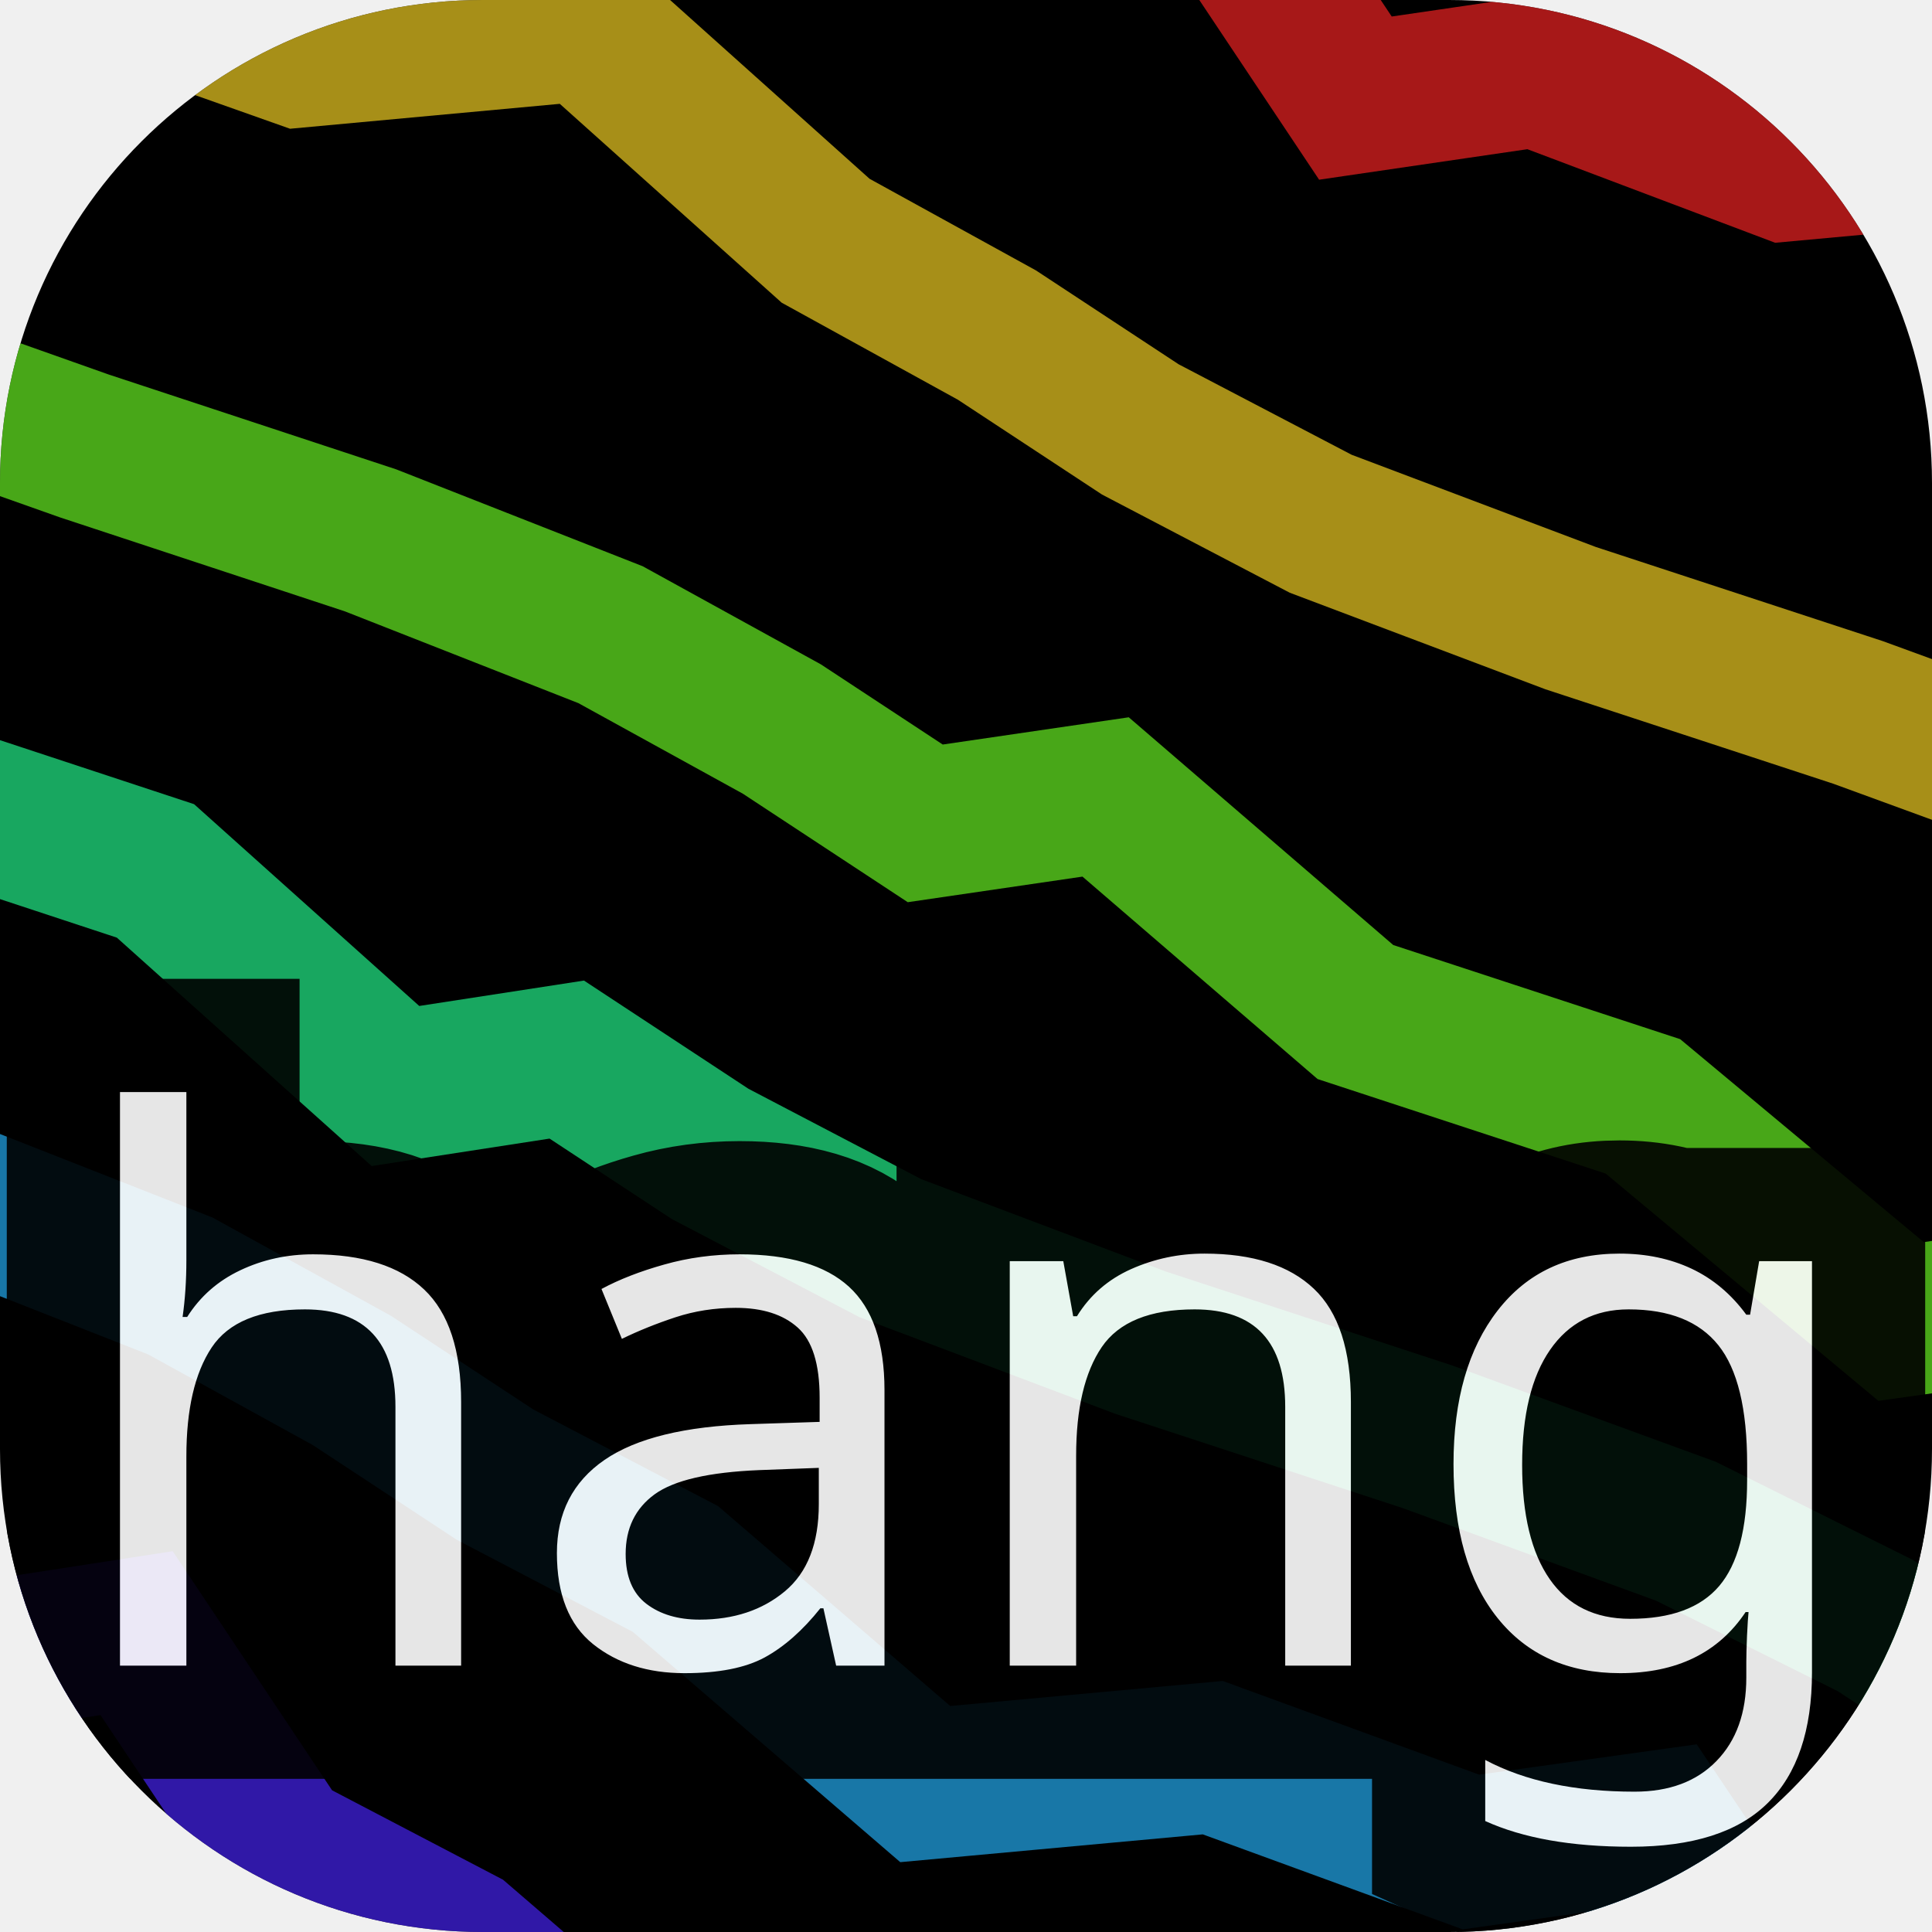
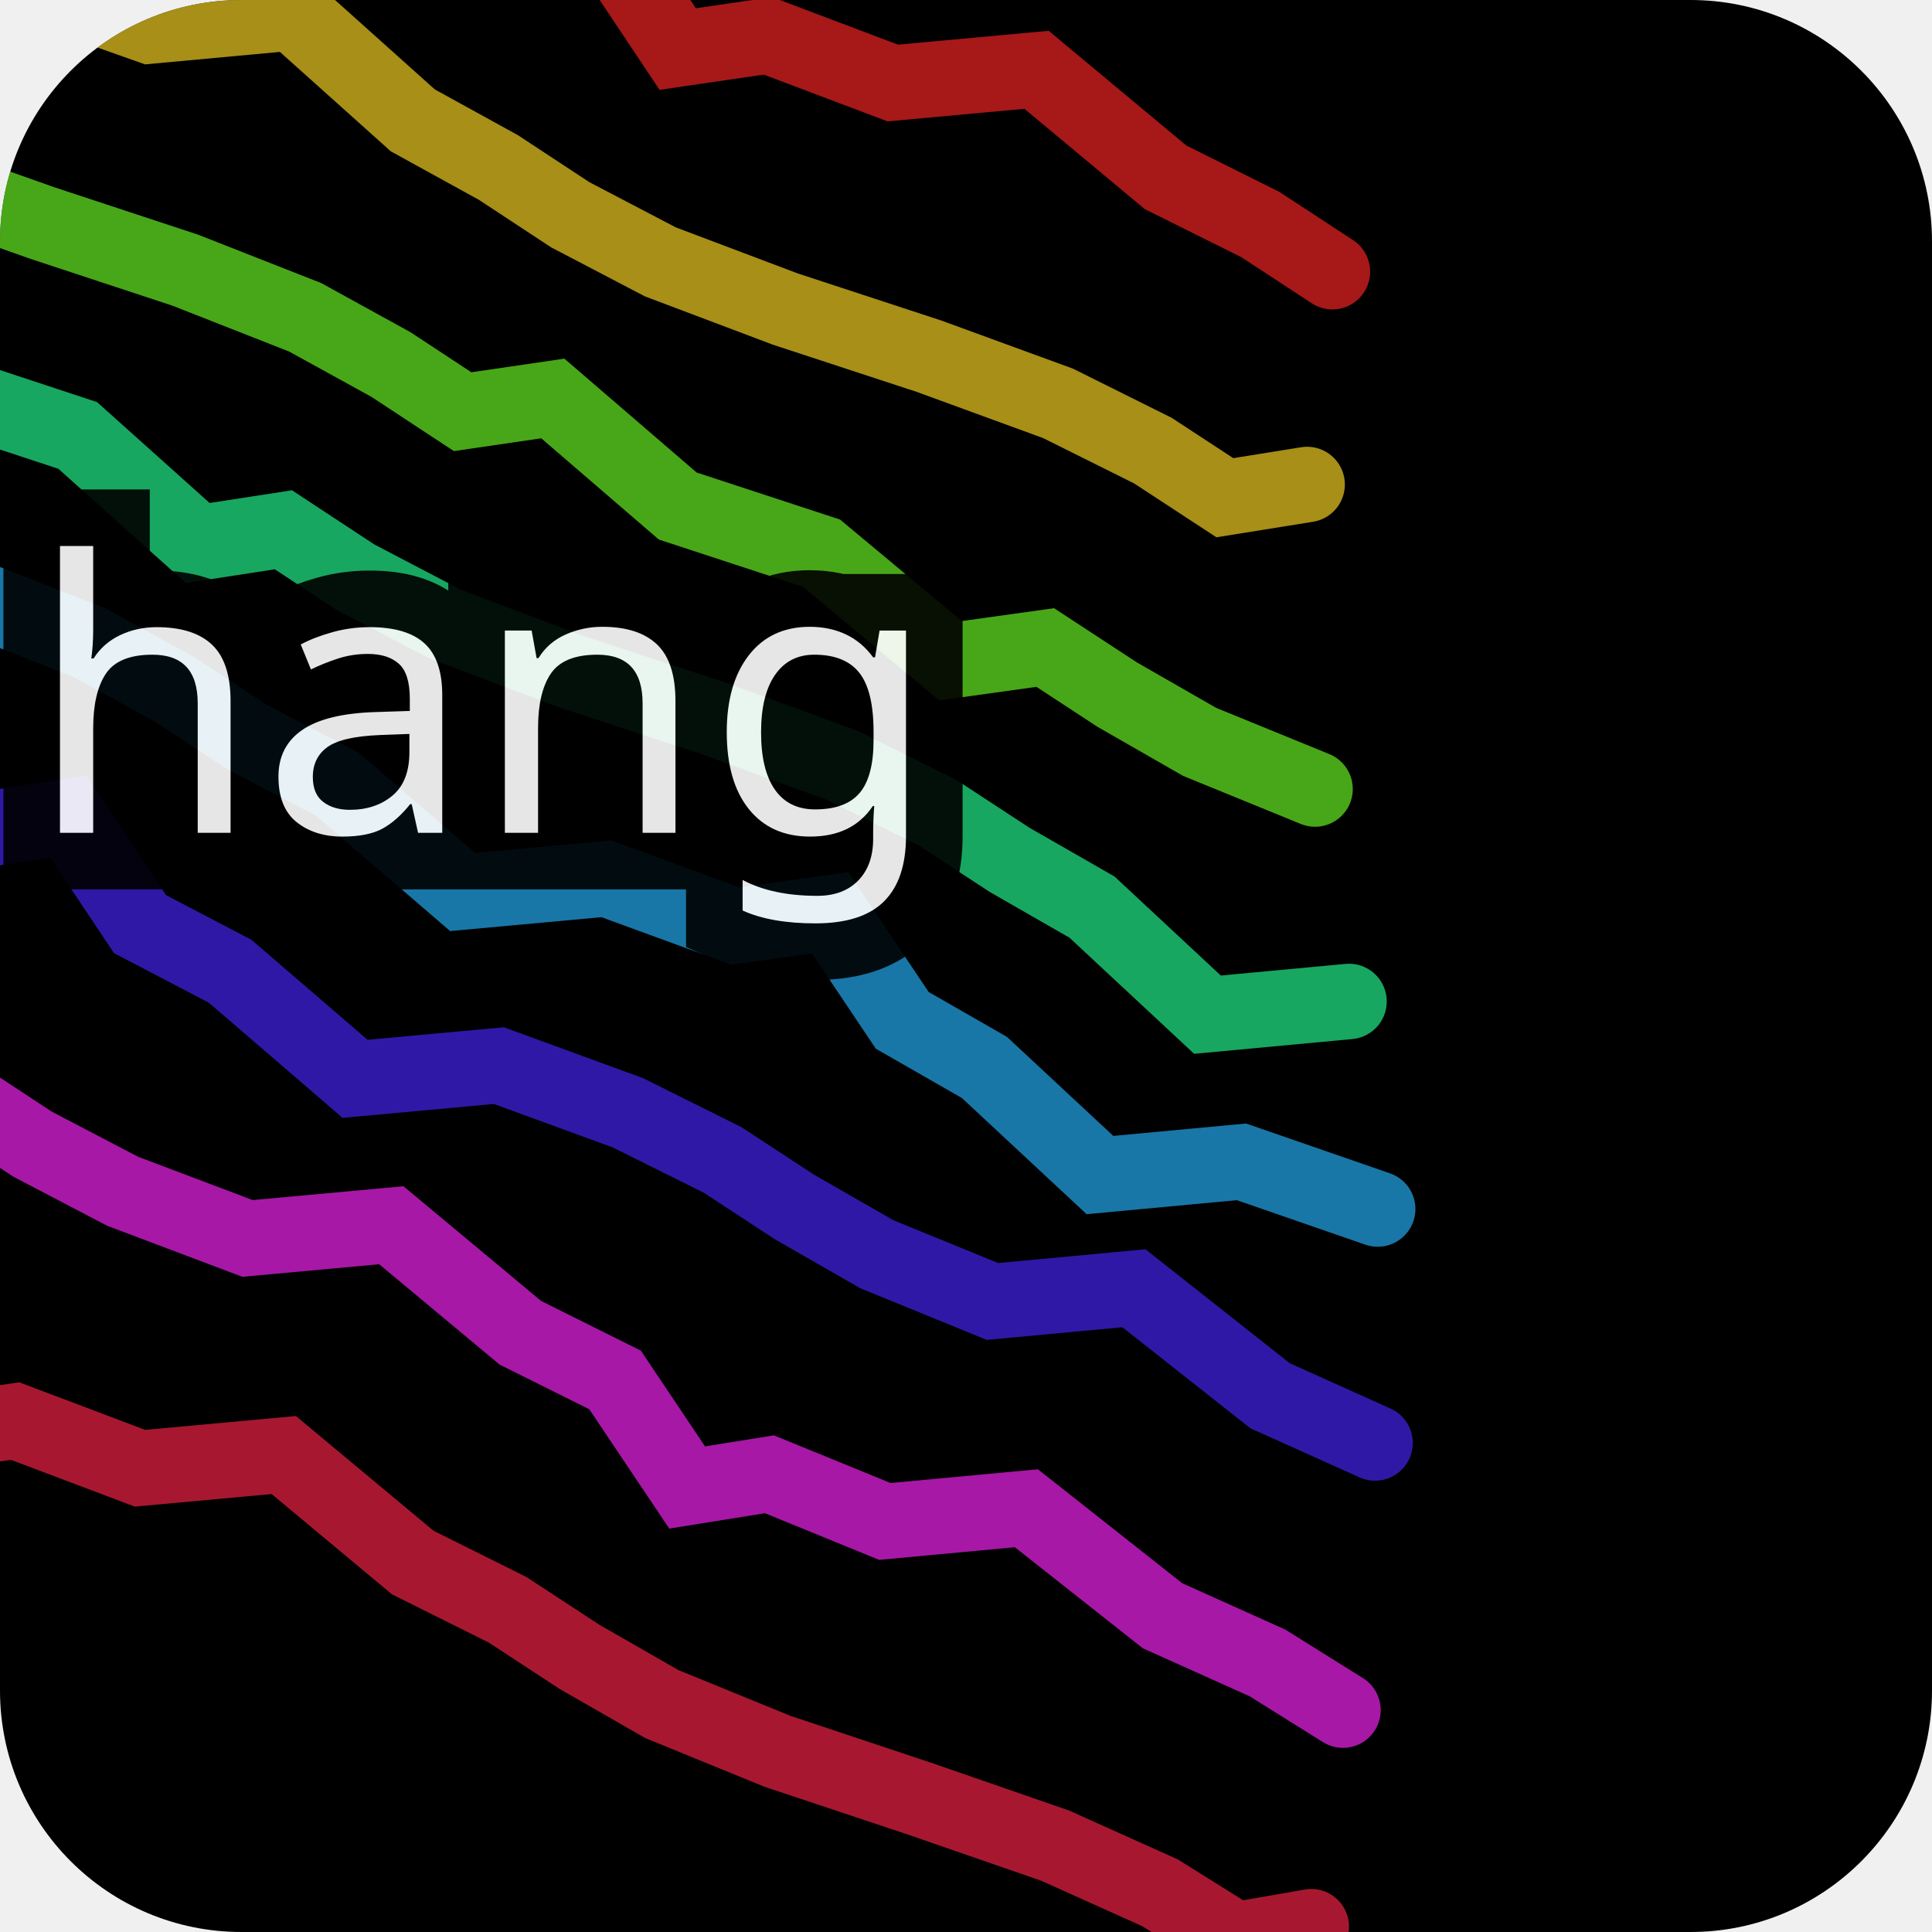
- <svg xmlns="http://www.w3.org/2000/svg" width="256" height="256" viewBox="0 0 256 256">
+ <svg xmlns="http://www.w3.org/2000/svg" width="512" height="512" viewBox="0 0 512 512">
  <defs>
    <clipPath id="rounded-corner">
      <rect x="0" y="0" width="100%" height="100%" rx="64" ry="64" />
    </clipPath>
  </defs>
  <g clip-path="url(#rounded-corner)">
    <rect width="100%" height="100%" fill="black" />
    <g stroke-linecap="round" stroke-width="20" fill="none" stroke-opacity="0.75">
      <path stroke="hsl(0, 75%, 50%)" d="M -100.0, -112.0 L -63.1, -115.5 L -33.9, -103.0 L -13.1, -90.5 L 6.4, -78.0 L 32.9, -65.5 L 68.2, -53.0 L 106.1, -56.5 L 137.9, -28.0 L 160.6, -15.5 L 179.6, 13.0 L 203.5, 9.5 L 236.6, 22.0 L 274.7, 18.5 L 308.9, 47.0 L 334.0, 59.5 L 353.1, 72.0" />
      <path stroke="hsl(50, 75%, 50%)" d="M -91.6, -71.6 L -62.4, -43.1 L -41.6, -30.6 L -22.1, -2.1 L 4.4, -5.6 L 39.7, 6.9 L 77.6, 3.4 L 109.4, 31.9 L 132.1, 44.4 L 151.1, 56.9 L 175.0, 69.4 L 208.1, 81.9 L 246.2, 94.4 L 280.4, 106.9 L 305.5, 119.4 L 324.6, 131.9 L 346.4, 128.4" />
      <path stroke="hsl(100, 75%, 50%)" d="M -90.9, 9.1 L -70.1, 21.6 L -50.6, 34.1 L -24.1, 46.6 L 11.2, 59.1 L 49.1, 71.6 L 80.9, 84.1 L 103.6, 96.6 L 122.6, 109.1 L 146.5, 105.6 L 179.6, 134.1 L 217.7, 146.6 L 251.9, 175.1 L 277.0, 171.6 L 296.1, 184.1 L 317.9, 196.6 L 348.5, 209.1" />
      <path stroke="hsl(150, 75%, 50%)" d="M -98.6, 65.4 L -79.1, 77.9 L -52.6, 74.4 L -17.3, 102.9 L 20.6, 115.4 L 52.4, 143.9 L 75.1, 140.4 L 94.1, 152.9 L 118.0, 165.4 L 151.1, 177.9 L 189.2, 190.4 L 223.4, 202.9 L 248.5, 215.4 L 267.6, 227.9 L 289.4, 240.4 L 320.0, 268.9 L 357.5, 265.4" />
      <path stroke="hsl(200, 75%, 50%)" d="M -107.6, 120.4 L -81.1, 132.9 L -45.8, 145.4 L -7.9, 157.9 L 23.9, 170.4 L 46.6, 182.9 L 65.6, 195.4 L 89.5, 207.9 L 122.6, 236.4 L 160.7, 232.9 L 194.9, 245.4 L 220.0, 241.9 L 239.1, 270.4 L 260.9, 282.9 L 291.5, 311.4 L 329.0, 307.9 L 365.1, 320.4" />
      <path stroke="hsl(250, 75%, 50%)" d="M -109.6, 182.4 L -74.3, 210.9 L -36.4, 207.4 L -4.6, 219.9 L 18.1, 216.4 L 37.1, 244.9 L 61.0, 257.4 L 94.1, 285.9 L 132.2, 282.4 L 166.4, 294.9 L 191.5, 307.4 L 210.6, 319.9 L 232.4, 332.4 L 263.0, 344.9 L 300.5, 341.4 L 336.6, 369.9 L 364.4, 382.4" />
      <path stroke="hsl(300, 75%, 50%)" d="M -102.8, 269.2 L -64.9, 265.7 L -33.1, 278.2 L -10.4, 290.7 L 8.6, 303.2 L 32.5, 315.7 L 65.6, 328.2 L 103.7, 324.7 L 137.9, 353.2 L 163.0, 365.7 L 182.1, 394.2 L 203.9, 390.7 L 234.5, 403.2 L 272.0, 399.7 L 308.1, 428.2 L 335.9, 440.7 L 355.9, 453.2" />
      <path stroke="hsl(350, 75%, 50%)" d="M -93.4, 310.6 L -61.6, 339.1 L -38.9, 351.6 L -19.9, 380.1 L 4.0, 376.6 L 37.1, 389.1 L 75.2, 385.6 L 109.4, 414.1 L 134.5, 426.6 L 153.6, 439.1 L 175.4, 451.6 L 206.0, 464.1 L 243.5, 476.6 L 279.6, 489.1 L 307.4, 501.6 L 327.4, 514.1 L 347.5, 510.6" />
    </g>
    <text x="128" y="186" text-anchor="middle" dominant-baseline="middle" font-size="100" font-family="Monserrat, sans-serif" fill="white" stroke="black" stroke-width="30" paint-order="stroke" opacity="0.9">hang</text>
  </g>
</svg>
